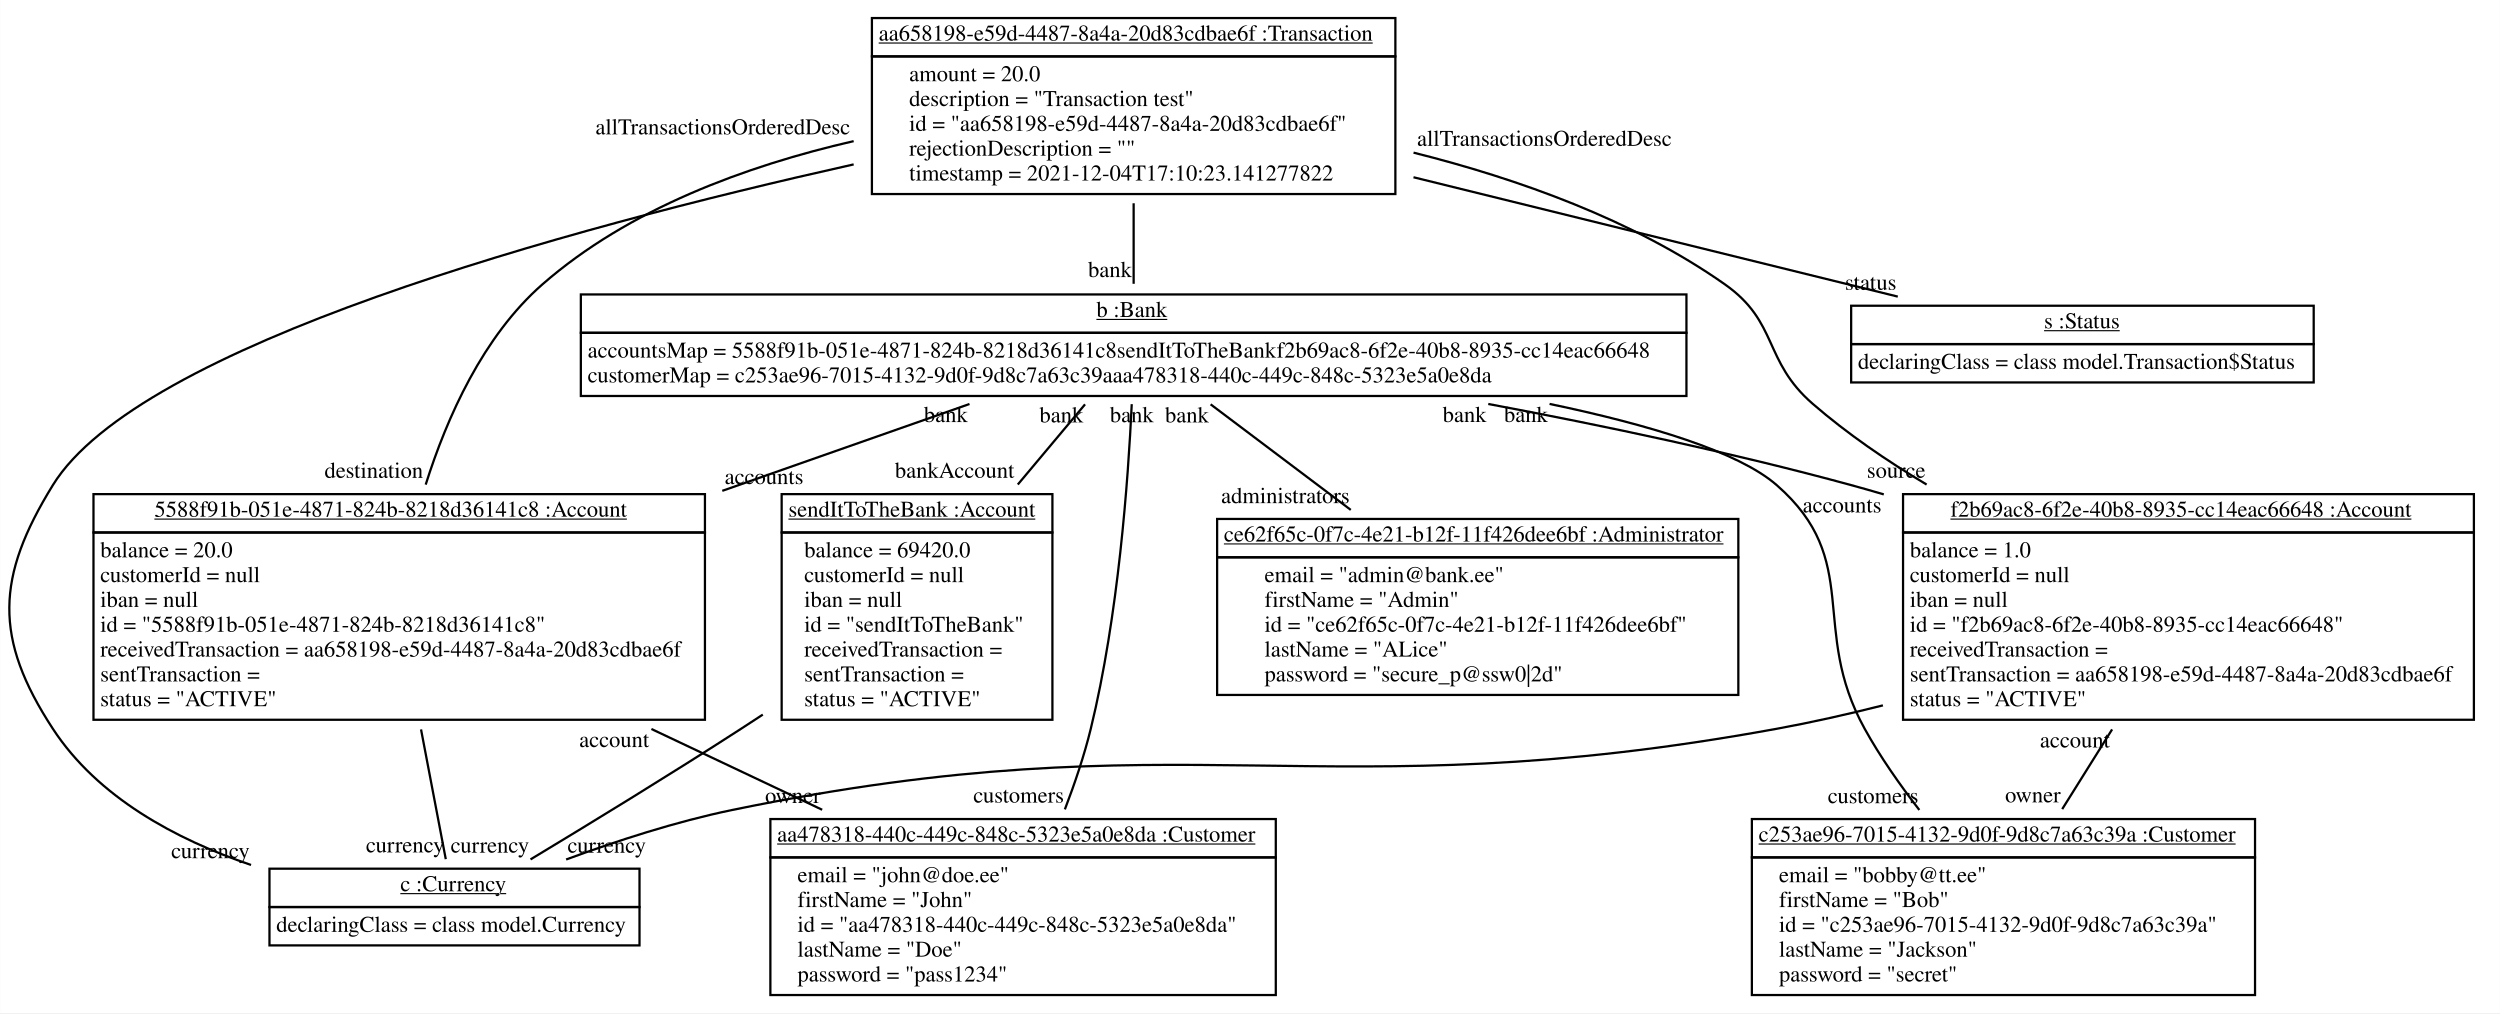
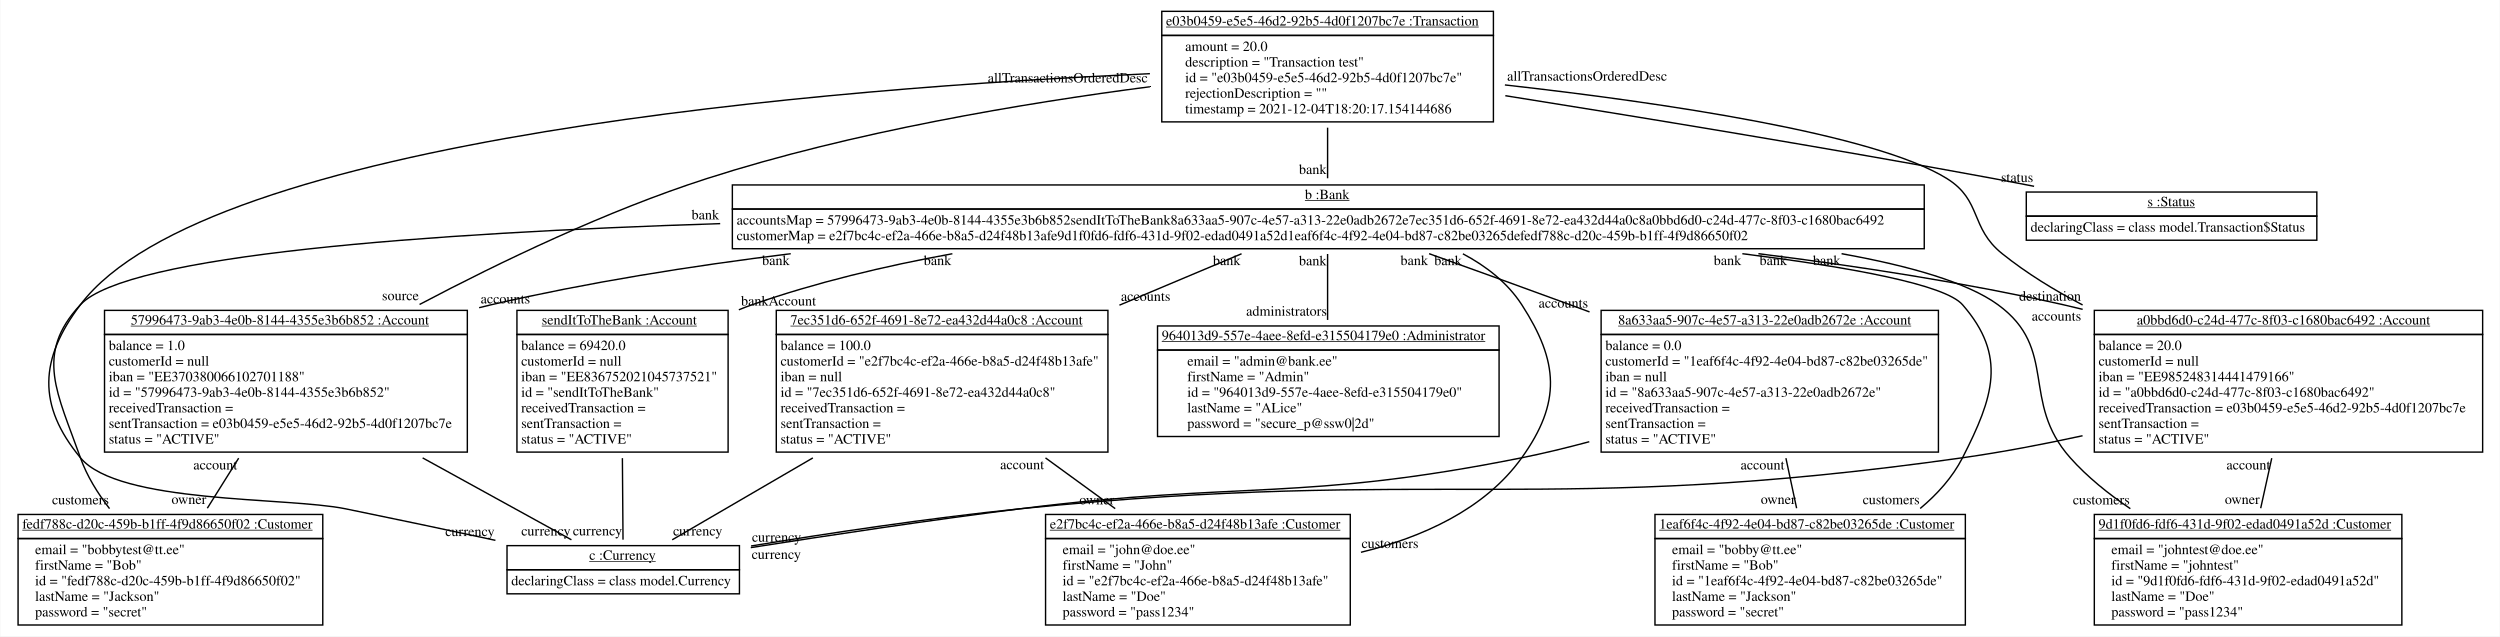
- <svg xmlns="http://www.w3.org/2000/svg" width="1108px" height="449px" viewBox="0.00 0.00 1107.86 449.00">
+ <svg xmlns="http://www.w3.org/2000/svg" width="1764px" height="449px" viewBox="0.00 0.00 1763.50 449.00">
  <g id="graph0" class="graph" transform="scale(1.0 1.0) rotate(0) translate(4 445)">
-     <polygon fill="white" stroke="transparent" points="-4,4 -4,-445 1103.86,-445 1103.86,4 -4,4" />
+     <polygon fill="white" stroke="transparent" points="-4,4 -4,-445 1759.5,-445 1759.5,4 -4,4" />
    <g id="node1" class="node">
-       <polygon fill="none" stroke="black" points="382.36,-420 382.36,-437 614.36,-437 614.36,-420 382.36,-420" />
-       <text text-anchor="start" x="385.36" y="-427" font-family="Times,serif" text-decoration="underline" font-size="10.00">aa658198-e59d-4487-8a4a-20d83cdbae6f :Transaction</text>
-       <polygon fill="none" stroke="black" points="382.36,-359 382.36,-420 614.36,-420 614.36,-359 382.36,-359" />
-       <text text-anchor="start" x="398.86" y="-409" font-family="Times,serif" font-size="10.00">amount = 20.0</text>
-       <text text-anchor="start" x="398.86" y="-398" font-family="Times,serif" font-size="10.00">description = "Transaction test"</text>
-       <text text-anchor="start" x="398.86" y="-387" font-family="Times,serif" font-size="10.00">id = "aa658198-e59d-4487-8a4a-20d83cdbae6f"</text>
-       <text text-anchor="start" x="398.86" y="-376" font-family="Times,serif" font-size="10.00">rejectionDescription = ""</text>
-       <text text-anchor="start" x="398.86" y="-365" font-family="Times,serif" font-size="10.00">timestamp = 2021-12-04T17:10:23.141277822</text>
+       <polygon fill="none" stroke="black" points="815.5,-420 815.5,-437 1049.5,-437 1049.5,-420 815.5,-420" />
+       <text text-anchor="start" x="818.5" y="-427" font-family="Times,serif" text-decoration="underline" font-size="10.00">e03b0459-e5e5-46d2-92b5-4d0f1207bc7e :Transaction</text>
+       <polygon fill="none" stroke="black" points="815.5,-359 815.5,-420 1049.5,-420 1049.5,-359 815.5,-359" />
+       <text text-anchor="start" x="832" y="-409" font-family="Times,serif" font-size="10.00">amount = 20.0</text>
+       <text text-anchor="start" x="832" y="-398" font-family="Times,serif" font-size="10.00">description = "Transaction test"</text>
+       <text text-anchor="start" x="832" y="-387" font-family="Times,serif" font-size="10.00">id = "e03b0459-e5e5-46d2-92b5-4d0f1207bc7e"</text>
+       <text text-anchor="start" x="832" y="-376" font-family="Times,serif" font-size="10.00">rejectionDescription = ""</text>
+       <text text-anchor="start" x="832" y="-365" font-family="Times,serif" font-size="10.00">timestamp = 2021-12-04T18:20:17.154144686</text>
    </g>
    <g id="node2" class="node">
-       <polygon fill="none" stroke="black" points="253.36,-297.5 253.36,-314.5 743.36,-314.5 743.36,-297.5 253.36,-297.5" />
-       <text text-anchor="start" x="481.86" y="-304.5" font-family="Times,serif" text-decoration="underline" font-size="10.00">b :Bank</text>
-       <polygon fill="none" stroke="black" points="253.36,-269.5 253.36,-297.5 743.36,-297.5 743.36,-269.5 253.36,-269.5" />
-       <text text-anchor="start" x="256.36" y="-286.5" font-family="Times,serif" font-size="10.00">accountsMap = 5588f91b-051e-4871-824b-8218d36141c8sendItToTheBankf2b69ac8-6f2e-40b8-8935-cc14eac66648</text>
-       <text text-anchor="start" x="256.36" y="-275.5" font-family="Times,serif" font-size="10.00">customerMap = c253ae96-7015-4132-9d0f-9d8c7a63c39aaa478318-440c-449c-848c-5323e5a0e8da</text>
+       <polygon fill="none" stroke="black" points="512.5,-297.5 512.5,-314.5 1353.5,-314.5 1353.5,-297.5 512.5,-297.5" />
+       <text text-anchor="start" x="916.5" y="-304.5" font-family="Times,serif" text-decoration="underline" font-size="10.00">b :Bank</text>
+       <polygon fill="none" stroke="black" points="512.5,-269.5 512.5,-297.5 1353.5,-297.5 1353.5,-269.5 512.5,-269.5" />
+       <text text-anchor="start" x="515.5" y="-286.5" font-family="Times,serif" font-size="10.00">accountsMap = 57996473-9ab3-4e0b-8144-4355e3b6b852sendItToTheBank8a633aa5-907c-4e57-a313-22e0adb2672e7ec351d6-652f-4691-8e72-ea432d44a0c8a0bbd6d0-c24d-477c-8f03-c1680bac6492</text>
+       <text text-anchor="start" x="515.5" y="-275.5" font-family="Times,serif" font-size="10.00">customerMap = e2f7bc4c-ef2a-466e-b8a5-d24f48b13afe9d1f0fd6-fdf6-431d-9f02-edad0491a52d1eaf6f4c-4f92-4e04-bd87-c82be03265defedf788c-d20c-459b-b1ff-4f9d86650f02</text>
    </g>
    <g id="edge1" class="edge">
-       <path fill="none" stroke="black" d="M498.36,-354.9C498.36,-342.81 498.36,-330 498.36,-319.22" />
-       <text text-anchor="middle" x="487.86" y="-322.22" font-family="Times,serif" font-size="10.00">bank</text>
+       <path fill="none" stroke="black" d="M932.5,-354.9C932.5,-342.81 932.5,-330 932.5,-319.22" />
+       <text text-anchor="middle" x="922" y="-322.22" font-family="Times,serif" font-size="10.00">bank</text>
    </g>
    <g id="node3" class="node">
-       <polygon fill="none" stroke="black" points="115.36,-43 115.36,-60 279.36,-60 279.36,-43 115.36,-43" />
-       <text text-anchor="start" x="173.36" y="-50" font-family="Times,serif" text-decoration="underline" font-size="10.00">c :Currency</text>
-       <polygon fill="none" stroke="black" points="115.36,-26 115.36,-43 279.36,-43 279.36,-26 115.36,-26" />
-       <text text-anchor="start" x="118.36" y="-32" font-family="Times,serif" font-size="10.00">declaringClass = class model.Currency</text>
+       <polygon fill="none" stroke="black" points="353.5,-43 353.5,-60 517.5,-60 517.5,-43 353.5,-43" />
+       <text text-anchor="start" x="411.5" y="-50" font-family="Times,serif" text-decoration="underline" font-size="10.00">c :Currency</text>
+       <polygon fill="none" stroke="black" points="353.5,-26 353.5,-43 517.5,-43 517.5,-26 353.5,-26" />
+       <text text-anchor="start" x="356.5" y="-32" font-family="Times,serif" font-size="10.00">declaringClass = class model.Currency</text>
    </g>
    <g id="edge2" class="edge">
-       <path fill="none" stroke="black" d="M374.27,-372.14C245.45,-343.35 57.49,-291.85 19.36,-230 -5.83,-189.14 -6.9,-162.18 19.36,-122 39.2,-91.64 73.77,-73.02 107.19,-61.64" />
-       <text text-anchor="middle" x="89.19" y="-64.64" font-family="Times,serif" font-size="10.00">currency</text>
+       <path fill="none" stroke="black" d="M807.12,-393.03C586.06,-383 141.83,-348.27 52.5,-230 23.57,-191.7 21.93,-159.01 52.5,-122 79.45,-89.37 198.03,-94.43 239.5,-86 274.11,-78.96 312.09,-70.9 345.32,-63.74" />
+       <text text-anchor="middle" x="327.32" y="-66.74" font-family="Times,serif" font-size="10.00">currency</text>
    </g>
    <g id="node4" class="node">
-       <polygon fill="none" stroke="black" points="37.36,-209 37.36,-226 308.36,-226 308.36,-209 37.36,-209" />
-       <text text-anchor="start" x="64.36" y="-216" font-family="Times,serif" text-decoration="underline" font-size="10.00">5588f91b-051e-4871-824b-8218d36141c8 :Account</text>
-       <polygon fill="none" stroke="black" points="37.36,-126 37.36,-209 308.36,-209 308.36,-126 37.36,-126" />
-       <text text-anchor="start" x="40.36" y="-198" font-family="Times,serif" font-size="10.00">balance = 20.0</text>
-       <text text-anchor="start" x="40.36" y="-187" font-family="Times,serif" font-size="10.00">customerId = null</text>
-       <text text-anchor="start" x="40.36" y="-176" font-family="Times,serif" font-size="10.00">iban = null</text>
-       <text text-anchor="start" x="40.36" y="-165" font-family="Times,serif" font-size="10.00">id = "5588f91b-051e-4871-824b-8218d36141c8"</text>
-       <text text-anchor="start" x="40.36" y="-154" font-family="Times,serif" font-size="10.00">receivedTransaction = aa658198-e59d-4487-8a4a-20d83cdbae6f</text>
-       <text text-anchor="start" x="40.36" y="-143" font-family="Times,serif" font-size="10.00">sentTransaction = </text>
-       <text text-anchor="start" x="40.36" y="-132" font-family="Times,serif" font-size="10.00">status = "ACTIVE"</text>
+       <polygon fill="none" stroke="black" points="1473.5,-209 1473.5,-226 1747.5,-226 1747.5,-209 1473.5,-209" />
+       <text text-anchor="start" x="1503.5" y="-216" font-family="Times,serif" text-decoration="underline" font-size="10.00">a0bbd6d0-c24d-477c-8f03-c1680bac6492 :Account</text>
+       <polygon fill="none" stroke="black" points="1473.5,-126 1473.5,-209 1747.5,-209 1747.5,-126 1473.5,-126" />
+       <text text-anchor="start" x="1476.5" y="-198" font-family="Times,serif" font-size="10.00">balance = 20.0</text>
+       <text text-anchor="start" x="1476.5" y="-187" font-family="Times,serif" font-size="10.00">customerId = null</text>
+       <text text-anchor="start" x="1476.5" y="-176" font-family="Times,serif" font-size="10.00">iban = "EE985248314441479166"</text>
+       <text text-anchor="start" x="1476.5" y="-165" font-family="Times,serif" font-size="10.00">id = "a0bbd6d0-c24d-477c-8f03-c1680bac6492"</text>
+       <text text-anchor="start" x="1476.5" y="-154" font-family="Times,serif" font-size="10.00">receivedTransaction = e03b0459-e5e5-46d2-92b5-4d0f1207bc7e</text>
+       <text text-anchor="start" x="1476.5" y="-143" font-family="Times,serif" font-size="10.00">sentTransaction = </text>
+       <text text-anchor="start" x="1476.5" y="-132" font-family="Times,serif" font-size="10.00">status = "ACTIVE"</text>
    </g>
    <g id="edge3" class="edge">
-       <path fill="none" stroke="black" d="M374.27,-382.45C326.64,-371.53 274.59,-352.42 236.36,-319 210.1,-296.04 194.05,-260.16 184.6,-230.22" />
-       <text text-anchor="middle" x="161.6" y="-233.22" font-family="Times,serif" font-size="10.00">destination</text>
-       <text text-anchor="middle" x="316.27" y="-385.45" font-family="Times,serif" font-size="10.00">allTransactionsOrderedDesc</text>
+       <path fill="none" stroke="black" d="M1057.61,-385.07C1167.83,-372.7 1318.54,-350.7 1369.5,-319 1394.33,-303.55 1385.68,-284.29 1408.5,-266 1425.62,-252.28 1445.18,-240.24 1465.24,-229.82" />
+       <text text-anchor="middle" x="1442.24" y="-232.82" font-family="Times,serif" font-size="10.00">destination</text>
+       <text text-anchor="middle" x="1115.61" y="-388.07" font-family="Times,serif" font-size="10.00">allTransactionsOrderedDesc</text>
    </g>
    <g id="node5" class="node">
-       <polygon fill="none" stroke="black" points="839.36,-209 839.36,-226 1092.36,-226 1092.36,-209 839.36,-209" />
-       <text text-anchor="start" x="860.36" y="-216" font-family="Times,serif" text-decoration="underline" font-size="10.00">f2b69ac8-6f2e-40b8-8935-cc14eac66648 :Account</text>
-       <polygon fill="none" stroke="black" points="839.36,-126 839.36,-209 1092.36,-209 1092.36,-126 839.36,-126" />
-       <text text-anchor="start" x="842.36" y="-198" font-family="Times,serif" font-size="10.00">balance = 1.0</text>
-       <text text-anchor="start" x="842.36" y="-187" font-family="Times,serif" font-size="10.00">customerId = null</text>
-       <text text-anchor="start" x="842.36" y="-176" font-family="Times,serif" font-size="10.00">iban = null</text>
-       <text text-anchor="start" x="842.36" y="-165" font-family="Times,serif" font-size="10.00">id = "f2b69ac8-6f2e-40b8-8935-cc14eac66648"</text>
-       <text text-anchor="start" x="842.36" y="-154" font-family="Times,serif" font-size="10.00">receivedTransaction = </text>
-       <text text-anchor="start" x="842.36" y="-143" font-family="Times,serif" font-size="10.00">sentTransaction = aa658198-e59d-4487-8a4a-20d83cdbae6f</text>
-       <text text-anchor="start" x="842.36" y="-132" font-family="Times,serif" font-size="10.00">status = "ACTIVE"</text>
+       <polygon fill="none" stroke="black" points="69.5,-209 69.5,-226 325.5,-226 325.5,-209 69.5,-209" />
+       <text text-anchor="start" x="88" y="-216" font-family="Times,serif" text-decoration="underline" font-size="10.00">57996473-9ab3-4e0b-8144-4355e3b6b852 :Account</text>
+       <polygon fill="none" stroke="black" points="69.5,-126 69.5,-209 325.5,-209 325.5,-126 69.5,-126" />
+       <text text-anchor="start" x="72.5" y="-198" font-family="Times,serif" font-size="10.00">balance = 1.0</text>
+       <text text-anchor="start" x="72.5" y="-187" font-family="Times,serif" font-size="10.00">customerId = null</text>
+       <text text-anchor="start" x="72.5" y="-176" font-family="Times,serif" font-size="10.00">iban = "EE370380066102701188"</text>
+       <text text-anchor="start" x="72.5" y="-165" font-family="Times,serif" font-size="10.00">id = "57996473-9ab3-4e0b-8144-4355e3b6b852"</text>
+       <text text-anchor="start" x="72.5" y="-154" font-family="Times,serif" font-size="10.00">receivedTransaction = </text>
+       <text text-anchor="start" x="72.5" y="-143" font-family="Times,serif" font-size="10.00">sentTransaction = e03b0459-e5e5-46d2-92b5-4d0f1207bc7e</text>
+       <text text-anchor="start" x="72.5" y="-132" font-family="Times,serif" font-size="10.00">status = "ACTIVE"</text>
    </g>
    <g id="edge4" class="edge">
-       <path fill="none" stroke="black" d="M622.41,-377.35C668.69,-365.76 719.79,-347.53 760.36,-319 784.28,-302.18 777.26,-285.16 799.36,-266 814.56,-252.83 832.03,-240.85 849.81,-230.24" />
-       <text text-anchor="middle" x="836.31" y="-233.24" font-family="Times,serif" font-size="10.00">source</text>
-       <text text-anchor="middle" x="680.41" y="-380.35" font-family="Times,serif" font-size="10.00">allTransactionsOrderedDesc</text>
+       <path fill="none" stroke="black" d="M807.14,-383.8C718.35,-372.25 597.26,-352.04 494.5,-319 424.04,-296.34 348.87,-260.27 291.78,-230.16" />
+       <text text-anchor="middle" x="278.28" y="-233.16" font-family="Times,serif" font-size="10.00">source</text>
+       <text text-anchor="middle" x="749.14" y="-386.8" font-family="Times,serif" font-size="10.00">allTransactionsOrderedDesc</text>
    </g>
    <g id="node6" class="node">
-       <polygon fill="none" stroke="black" points="816.36,-292.5 816.36,-309.5 1021.36,-309.5 1021.36,-292.5 816.36,-292.5" />
-       <text text-anchor="start" x="901.86" y="-299.5" font-family="Times,serif" text-decoration="underline" font-size="10.00">s :Status</text>
-       <polygon fill="none" stroke="black" points="816.36,-275.5 816.36,-292.5 1021.36,-292.5 1021.36,-275.5 816.36,-275.5" />
-       <text text-anchor="start" x="819.36" y="-281.5" font-family="Times,serif" font-size="10.00">declaringClass = class model.Transaction$Status</text>
+       <polygon fill="none" stroke="black" points="1425.5,-292.5 1425.5,-309.5 1630.5,-309.5 1630.5,-292.5 1425.5,-292.5" />
+       <text text-anchor="start" x="1511" y="-299.5" font-family="Times,serif" text-decoration="underline" font-size="10.00">s :Status</text>
+       <polygon fill="none" stroke="black" points="1425.5,-275.5 1425.5,-292.5 1630.5,-292.5 1630.5,-275.5 1425.5,-275.5" />
+       <text text-anchor="start" x="1428.5" y="-281.5" font-family="Times,serif" font-size="10.00">declaringClass = class model.Transaction$Status</text>
    </g>
    <g id="edge5" class="edge">
-       <path fill="none" stroke="black" d="M622.39,-366.44C691.7,-349.36 776.12,-328.55 837.03,-313.54" />
-       <text text-anchor="middle" x="825.03" y="-316.54" font-family="Times,serif" font-size="10.00">status</text>
+       <path fill="none" stroke="black" d="M1057.9,-377.47C1152.7,-362.4 1285.99,-340.54 1402.5,-319 1411.76,-317.29 1421.38,-315.44 1431.01,-313.55" />
+       <text text-anchor="middle" x="1419.01" y="-316.55" font-family="Times,serif" font-size="10.00">status</text>
+     </g>
+     <g id="edge10" class="edge">
+       <path fill="none" stroke="black" d="M1236.48,-265.99C1307.51,-257.14 1382.54,-245.41 1451.5,-230 1456.04,-228.98 1460.64,-227.89 1465.27,-226.73" />
+       <text text-anchor="middle" x="1446.77" y="-218.73" font-family="Times,serif" font-size="10.00">accounts</text>
+       <text text-anchor="middle" x="1246.98" y="-257.99" font-family="Times,serif" font-size="10.00">bank</text>
+     </g>
+     <g id="edge9" class="edge">
+       <path fill="none" stroke="black" d="M553.7,-265.99C482.99,-257.29 410.1,-245.63 342.5,-230 339.63,-229.34 336.73,-228.63 333.83,-227.89" />
+       <text text-anchor="middle" x="352.33" y="-230.89" font-family="Times,serif" font-size="10.00">accounts</text>
+       <text text-anchor="middle" x="543.2" y="-257.99" font-family="Times,serif" font-size="10.00">bank</text>
+     </g>
+     <g id="node7" class="node">
+       <polygon fill="none" stroke="black" points="360.5,-209 360.5,-226 509.5,-226 509.5,-209 360.5,-209" />
+       <text text-anchor="start" x="378" y="-216" font-family="Times,serif" text-decoration="underline" font-size="10.00">sendItToTheBank :Account</text>
+       <polygon fill="none" stroke="black" points="360.5,-126 360.5,-209 509.5,-209 509.5,-126 360.5,-126" />
+       <text text-anchor="start" x="363.5" y="-198" font-family="Times,serif" font-size="10.00">balance = 69420.0</text>
+       <text text-anchor="start" x="363.5" y="-187" font-family="Times,serif" font-size="10.00">customerId = null</text>
+       <text text-anchor="start" x="363.5" y="-176" font-family="Times,serif" font-size="10.00">iban = "EE836752021045737521"</text>
+       <text text-anchor="start" x="363.5" y="-165" font-family="Times,serif" font-size="10.00">id = "sendItToTheBank"</text>
+       <text text-anchor="start" x="363.5" y="-154" font-family="Times,serif" font-size="10.00">receivedTransaction = </text>
+       <text text-anchor="start" x="363.5" y="-143" font-family="Times,serif" font-size="10.00">sentTransaction = </text>
+       <text text-anchor="start" x="363.5" y="-132" font-family="Times,serif" font-size="10.00">status = "ACTIVE"</text>
+     </g>
+     <g id="edge6" class="edge">
+       <path fill="none" stroke="black" d="M667.75,-265.98C619.96,-257.28 571.17,-245.62 526.5,-230 523.37,-228.9 520.22,-227.7 517.08,-226.41" />
+       <text text-anchor="middle" x="545.08" y="-229.41" font-family="Times,serif" font-size="10.00">bankAccount</text>
+       <text text-anchor="middle" x="657.25" y="-257.98" font-family="Times,serif" font-size="10.00">bank</text>
+     </g>
+     <g id="node8" class="node">
+       <polygon fill="none" stroke="black" points="1125.5,-209 1125.5,-226 1363.5,-226 1363.5,-209 1125.5,-209" />
+       <text text-anchor="start" x="1137.5" y="-216" font-family="Times,serif" text-decoration="underline" font-size="10.00">8a633aa5-907c-4e57-a313-22e0adb2672e :Account</text>
+       <polygon fill="none" stroke="black" points="1125.5,-126 1125.5,-209 1363.5,-209 1363.5,-126 1125.5,-126" />
+       <text text-anchor="start" x="1128.5" y="-198" font-family="Times,serif" font-size="10.00">balance = 0.0</text>
+       <text text-anchor="start" x="1128.5" y="-187" font-family="Times,serif" font-size="10.00">customerId = "1eaf6f4c-4f92-4e04-bd87-c82be03265de"</text>
+       <text text-anchor="start" x="1128.5" y="-176" font-family="Times,serif" font-size="10.00">iban = null</text>
+       <text text-anchor="start" x="1128.5" y="-165" font-family="Times,serif" font-size="10.00">id = "8a633aa5-907c-4e57-a313-22e0adb2672e"</text>
+       <text text-anchor="start" x="1128.5" y="-154" font-family="Times,serif" font-size="10.00">receivedTransaction = </text>
+       <text text-anchor="start" x="1128.5" y="-143" font-family="Times,serif" font-size="10.00">sentTransaction = </text>
+       <text text-anchor="start" x="1128.5" y="-132" font-family="Times,serif" font-size="10.00">status = "ACTIVE"</text>
+     </g>
+     <g id="edge7" class="edge">
+       <path fill="none" stroke="black" d="M1004.13,-265.99C1034.78,-255.02 1070.93,-241.98 1103.5,-230 1108.04,-228.33 1112.66,-226.62 1117.33,-224.9" />
+       <text text-anchor="middle" x="1098.83" y="-227.9" font-family="Times,serif" font-size="10.00">accounts</text>
+       <text text-anchor="middle" x="993.63" y="-257.99" font-family="Times,serif" font-size="10.00">bank</text>
+     </g>
+     <g id="node9" class="node">
+       <polygon fill="none" stroke="black" points="543.5,-209 543.5,-226 777.5,-226 777.5,-209 543.5,-209" />
+       <text text-anchor="start" x="553.5" y="-216" font-family="Times,serif" text-decoration="underline" font-size="10.00">7ec351d6-652f-4691-8e72-ea432d44a0c8 :Account</text>
+       <polygon fill="none" stroke="black" points="543.5,-126 543.5,-209 777.5,-209 777.5,-126 543.5,-126" />
+       <text text-anchor="start" x="546.5" y="-198" font-family="Times,serif" font-size="10.00">balance = 100.0</text>
+       <text text-anchor="start" x="546.5" y="-187" font-family="Times,serif" font-size="10.00">customerId = "e2f7bc4c-ef2a-466e-b8a5-d24f48b13afe"</text>
+       <text text-anchor="start" x="546.5" y="-176" font-family="Times,serif" font-size="10.00">iban = null</text>
+       <text text-anchor="start" x="546.5" y="-165" font-family="Times,serif" font-size="10.00">id = "7ec351d6-652f-4691-8e72-ea432d44a0c8"</text>
+       <text text-anchor="start" x="546.5" y="-154" font-family="Times,serif" font-size="10.00">receivedTransaction = </text>
+       <text text-anchor="start" x="546.5" y="-143" font-family="Times,serif" font-size="10.00">sentTransaction = </text>
+       <text text-anchor="start" x="546.5" y="-132" font-family="Times,serif" font-size="10.00">status = "ACTIVE"</text>
    </g>
    <g id="edge8" class="edge">
-       <path fill="none" stroke="black" d="M425.61,-265.95C393.24,-254.58 353.93,-240.77 316.04,-227.46" />
-       <text text-anchor="middle" x="334.54" y="-230.46" font-family="Times,serif" font-size="10.00">accounts</text>
-       <text text-anchor="middle" x="415.11" y="-257.95" font-family="Times,serif" font-size="10.00">bank</text>
-     </g>
-     <g id="edge7" class="edge">
-       <path fill="none" stroke="black" d="M655.53,-265.96C707.15,-256.28 764.55,-244.14 816.36,-230 821.13,-228.7 825.96,-227.32 830.83,-225.88" />
-       <text text-anchor="middle" x="812.33" y="-217.88" font-family="Times,serif" font-size="10.00">accounts</text>
-       <text text-anchor="middle" x="645.03" y="-257.96" font-family="Times,serif" font-size="10.00">bank</text>
-     </g>
-     <g id="node7" class="node">
-       <polygon fill="none" stroke="black" points="342.36,-209 342.36,-226 462.36,-226 462.36,-209 342.36,-209" />
-       <text text-anchor="start" x="345.36" y="-216" font-family="Times,serif" text-decoration="underline" font-size="10.00">sendItToTheBank :Account</text>
-       <polygon fill="none" stroke="black" points="342.36,-126 342.36,-209 462.36,-209 462.36,-126 342.36,-126" />
-       <text text-anchor="start" x="352.36" y="-198" font-family="Times,serif" font-size="10.00">balance = 69420.0</text>
-       <text text-anchor="start" x="352.36" y="-187" font-family="Times,serif" font-size="10.00">customerId = null</text>
-       <text text-anchor="start" x="352.36" y="-176" font-family="Times,serif" font-size="10.00">iban = null</text>
-       <text text-anchor="start" x="352.36" y="-165" font-family="Times,serif" font-size="10.00">id = "sendItToTheBank"</text>
-       <text text-anchor="start" x="352.36" y="-154" font-family="Times,serif" font-size="10.00">receivedTransaction = </text>
-       <text text-anchor="start" x="352.36" y="-143" font-family="Times,serif" font-size="10.00">sentTransaction = </text>
-       <text text-anchor="start" x="352.36" y="-132" font-family="Times,serif" font-size="10.00">status = "ACTIVE"</text>
-     </g>
-     <g id="edge6" class="edge">
-       <path fill="none" stroke="black" d="M476.82,-265.8C467.97,-255.25 457.38,-242.63 447.01,-230.25" />
-       <text text-anchor="middle" x="419.01" y="-233.25" font-family="Times,serif" font-size="10.00">bankAccount</text>
-       <text text-anchor="middle" x="466.32" y="-257.8" font-family="Times,serif" font-size="10.00">bank</text>
-     </g>
-     <g id="node8" class="node">
-       <polygon fill="none" stroke="black" points="535.36,-198 535.36,-215 766.36,-215 766.36,-198 535.36,-198" />
-       <text text-anchor="start" x="538.36" y="-205" font-family="Times,serif" text-decoration="underline" font-size="10.00">ce62f65c-0f7c-4e21-b12f-11f426dee6bf :Administrator</text>
-       <polygon fill="none" stroke="black" points="535.36,-137 535.36,-198 766.36,-198 766.36,-137 535.36,-137" />
-       <text text-anchor="start" x="556.36" y="-187" font-family="Times,serif" font-size="10.00">email = "admin@bank.ee"</text>
-       <text text-anchor="start" x="556.36" y="-176" font-family="Times,serif" font-size="10.00">firstName = "Admin"</text>
-       <text text-anchor="start" x="556.36" y="-165" font-family="Times,serif" font-size="10.00">id = "ce62f65c-0f7c-4e21-b12f-11f426dee6bf"</text>
-       <text text-anchor="start" x="556.36" y="-154" font-family="Times,serif" font-size="10.00">lastName = "ALice"</text>
-       <text text-anchor="start" x="556.36" y="-143" font-family="Times,serif" font-size="10.00">password = "secure_p@ssw0|2d"</text>
-     </g>
-     <g id="edge9" class="edge">
-       <path fill="none" stroke="black" d="M532.47,-265.8C550.77,-252.02 573.77,-234.7 594.59,-219.01" />
-       <text text-anchor="middle" x="565.59" y="-222.01" font-family="Times,serif" font-size="10.00">administrators</text>
-       <text text-anchor="middle" x="521.97" y="-257.8" font-family="Times,serif" font-size="10.00">bank</text>
-     </g>
-     <g id="node9" class="node">
-       <polygon fill="none" stroke="black" points="772.36,-65 772.36,-82 995.36,-82 995.36,-65 772.36,-65" />
-       <text text-anchor="start" x="775.36" y="-72" font-family="Times,serif" text-decoration="underline" font-size="10.00">c253ae96-7015-4132-9d0f-9d8c7a63c39a :Customer</text>
-       <polygon fill="none" stroke="black" points="772.36,-4 772.36,-65 995.36,-65 995.36,-4 772.36,-4" />
-       <text text-anchor="start" x="784.36" y="-54" font-family="Times,serif" font-size="10.00">email = "bobby@tt.ee"</text>
-       <text text-anchor="start" x="784.36" y="-43" font-family="Times,serif" font-size="10.00">firstName = "Bob"</text>
-       <text text-anchor="start" x="784.36" y="-32" font-family="Times,serif" font-size="10.00">id = "c253ae96-7015-4132-9d0f-9d8c7a63c39a"</text>
-       <text text-anchor="start" x="784.36" y="-21" font-family="Times,serif" font-size="10.00">lastName = "Jackson"</text>
-       <text text-anchor="start" x="784.36" y="-10" font-family="Times,serif" font-size="10.00">password = "secret"</text>
-     </g>
-     <g id="edge10" class="edge">
-       <path fill="none" stroke="black" d="M682.7,-265.98C727.01,-256.71 766.45,-244.78 783.36,-230 821.78,-196.41 797.66,-166.66 822.36,-122 829.18,-109.66 837.89,-97.23 846.58,-86.02" />
-       <text text-anchor="middle" x="826.08" y="-89.02" font-family="Times,serif" font-size="10.00">customers</text>
-       <text text-anchor="middle" x="672.2" y="-257.98" font-family="Times,serif" font-size="10.00">bank</text>
+       <path fill="none" stroke="black" d="M871.8,-265.95C846.28,-255.2 815.59,-242.29 785.61,-229.67" />
+       <text text-anchor="middle" x="804.11" y="-232.67" font-family="Times,serif" font-size="10.00">accounts</text>
+       <text text-anchor="middle" x="861.3" y="-257.95" font-family="Times,serif" font-size="10.00">bank</text>
    </g>
    <g id="node10" class="node">
-       <polygon fill="none" stroke="black" points="337.36,-65 337.36,-82 561.36,-82 561.36,-65 337.36,-65" />
-       <text text-anchor="start" x="340.36" y="-72" font-family="Times,serif" text-decoration="underline" font-size="10.00">aa478318-440c-449c-848c-5323e5a0e8da :Customer</text>
-       <polygon fill="none" stroke="black" points="337.36,-4 337.36,-65 561.36,-65 561.36,-4 337.36,-4" />
-       <text text-anchor="start" x="349.36" y="-54" font-family="Times,serif" font-size="10.00">email = "john@doe.ee"</text>
-       <text text-anchor="start" x="349.36" y="-43" font-family="Times,serif" font-size="10.00">firstName = "John"</text>
-       <text text-anchor="start" x="349.36" y="-32" font-family="Times,serif" font-size="10.00">id = "aa478318-440c-449c-848c-5323e5a0e8da"</text>
-       <text text-anchor="start" x="349.36" y="-21" font-family="Times,serif" font-size="10.00">lastName = "Doe"</text>
-       <text text-anchor="start" x="349.36" y="-10" font-family="Times,serif" font-size="10.00">password = "pass1234"</text>
+       <polygon fill="none" stroke="black" points="812.5,-198 812.5,-215 1053.5,-215 1053.5,-198 812.5,-198" />
+       <text text-anchor="start" x="815.5" y="-205" font-family="Times,serif" text-decoration="underline" font-size="10.00">964013d9-557e-4aee-8efd-e315504179e0 :Administrator</text>
+       <polygon fill="none" stroke="black" points="812.5,-137 812.5,-198 1053.5,-198 1053.5,-137 812.5,-137" />
+       <text text-anchor="start" x="833.5" y="-187" font-family="Times,serif" font-size="10.00">email = "admin@bank.ee"</text>
+       <text text-anchor="start" x="833.5" y="-176" font-family="Times,serif" font-size="10.00">firstName = "Admin"</text>
+       <text text-anchor="start" x="833.5" y="-165" font-family="Times,serif" font-size="10.00">id = "964013d9-557e-4aee-8efd-e315504179e0"</text>
+       <text text-anchor="start" x="833.5" y="-154" font-family="Times,serif" font-size="10.00">lastName = "ALice"</text>
+       <text text-anchor="start" x="833.5" y="-143" font-family="Times,serif" font-size="10.00">password = "secure_p@ssw0|2d"</text>
    </g>
    <g id="edge11" class="edge">
-       <path fill="none" stroke="black" d="M497.52,-265.88C495.96,-232.37 491.58,-172.05 479.36,-122 476.47,-110.16 472.25,-97.69 467.88,-86.28" />
-       <text text-anchor="middle" x="447.38" y="-89.28" font-family="Times,serif" font-size="10.00">customers</text>
-       <text text-anchor="middle" x="497.52" y="-257.88" font-family="Times,serif" font-size="10.00">bank</text>
+       <path fill="none" stroke="black" d="M932.5,-265.8C932.5,-252.09 932.5,-234.86 932.5,-219.24" />
+       <text text-anchor="middle" x="903.5" y="-222.24" font-family="Times,serif" font-size="10.00">administrators</text>
+       <text text-anchor="middle" x="922" y="-257.8" font-family="Times,serif" font-size="10.00">bank</text>
+     </g>
+     <g id="node11" class="node">
+       <polygon fill="none" stroke="black" points="733.5,-65 733.5,-82 948.5,-82 948.5,-65 733.5,-65" />
+       <text text-anchor="start" x="736.5" y="-72" font-family="Times,serif" text-decoration="underline" font-size="10.00">e2f7bc4c-ef2a-466e-b8a5-d24f48b13afe :Customer</text>
+       <polygon fill="none" stroke="black" points="733.5,-4 733.5,-65 948.5,-65 948.5,-4 733.5,-4" />
+       <text text-anchor="start" x="745.5" y="-54" font-family="Times,serif" font-size="10.00">email = "john@doe.ee"</text>
+       <text text-anchor="start" x="745.5" y="-43" font-family="Times,serif" font-size="10.00">firstName = "John"</text>
+       <text text-anchor="start" x="745.5" y="-32" font-family="Times,serif" font-size="10.00">id = "e2f7bc4c-ef2a-466e-b8a5-d24f48b13afe"</text>
+       <text text-anchor="start" x="745.5" y="-21" font-family="Times,serif" font-size="10.00">lastName = "Doe"</text>
+       <text text-anchor="start" x="745.5" y="-10" font-family="Times,serif" font-size="10.00">password = "pass1234"</text>
    </g>
    <g id="edge12" class="edge">
-       <path fill="none" stroke="black" d="M182.53,-121.72C186.4,-101.46 190.57,-79.58 193.5,-64.22" />
-       <text text-anchor="middle" x="175.5" y="-67.22" font-family="Times,serif" font-size="10.00">currency</text>
+       <path fill="none" stroke="black" d="M1027.97,-265.91C1044.43,-257.19 1059.44,-245.54 1069.5,-230 1095.58,-189.7 1097.44,-161.03 1069.5,-122 1043.28,-85.37 998.84,-65.74 956.04,-55.3" />
+       <text text-anchor="middle" x="976.54" y="-58.3" font-family="Times,serif" font-size="10.00">customers</text>
+       <text text-anchor="middle" x="1017.47" y="-257.91" font-family="Times,serif" font-size="10.00">bank</text>
+     </g>
+     <g id="node12" class="node">
+       <polygon fill="none" stroke="black" points="1163.5,-65 1163.5,-82 1382.5,-82 1382.5,-65 1163.5,-65" />
+       <text text-anchor="start" x="1166.5" y="-72" font-family="Times,serif" text-decoration="underline" font-size="10.00">1eaf6f4c-4f92-4e04-bd87-c82be03265de :Customer</text>
+       <polygon fill="none" stroke="black" points="1163.5,-4 1163.5,-65 1382.5,-65 1382.5,-4 1163.5,-4" />
+       <text text-anchor="start" x="1175.5" y="-54" font-family="Times,serif" font-size="10.00">email = "bobby@tt.ee"</text>
+       <text text-anchor="start" x="1175.5" y="-43" font-family="Times,serif" font-size="10.00">firstName = "Bob"</text>
+       <text text-anchor="start" x="1175.5" y="-32" font-family="Times,serif" font-size="10.00">id = "1eaf6f4c-4f92-4e04-bd87-c82be03265de"</text>
+       <text text-anchor="start" x="1175.5" y="-21" font-family="Times,serif" font-size="10.00">lastName = "Jackson"</text>
+       <text text-anchor="start" x="1175.5" y="-10" font-family="Times,serif" font-size="10.00">password = "secret"</text>
    </g>
    <g id="edge13" class="edge">
-       <path fill="none" stroke="black" d="M284.63,-121.91C309.82,-109.99 336.22,-97.51 360.32,-86.11" />
-       <text text-anchor="middle" x="347.32" y="-89.11" font-family="Times,serif" font-size="10.00">owner</text>
-       <text text-anchor="middle" x="268.13" y="-113.91" font-family="Times,serif" font-size="10.00">account</text>
+       <path fill="none" stroke="black" d="M1225.15,-265.99C1302.54,-256.3 1368.16,-244.14 1380.5,-230 1412.05,-193.82 1402.35,-164.74 1380.5,-122 1373.45,-108.2 1362.69,-96.28 1350.64,-86.21" />
+       <text text-anchor="middle" x="1330.14" y="-89.21" font-family="Times,serif" font-size="10.00">customers</text>
+       <text text-anchor="middle" x="1214.65" y="-257.99" font-family="Times,serif" font-size="10.00">bank</text>
+     </g>
+     <g id="node13" class="node">
+       <polygon fill="none" stroke="black" points="8.5,-65 8.5,-82 223.5,-82 223.5,-65 8.5,-65" />
+       <text text-anchor="start" x="11.5" y="-72" font-family="Times,serif" text-decoration="underline" font-size="10.00">fedf788c-d20c-459b-b1ff-4f9d86650f02 :Customer</text>
+       <polygon fill="none" stroke="black" points="8.5,-4 8.5,-65 223.5,-65 223.5,-4 8.5,-4" />
+       <text text-anchor="start" x="20.5" y="-54" font-family="Times,serif" font-size="10.00">email = "bobbytest@tt.ee"</text>
+       <text text-anchor="start" x="20.5" y="-43" font-family="Times,serif" font-size="10.00">firstName = "Bob"</text>
+       <text text-anchor="start" x="20.5" y="-32" font-family="Times,serif" font-size="10.00">id = "fedf788c-d20c-459b-b1ff-4f9d86650f02"</text>
+       <text text-anchor="start" x="20.5" y="-21" font-family="Times,serif" font-size="10.00">lastName = "Jackson"</text>
+       <text text-anchor="start" x="20.5" y="-10" font-family="Times,serif" font-size="10.00">password = "secret"</text>
    </g>
    <g id="edge14" class="edge">
-       <path fill="none" stroke="black" d="M830.44,-132.38C814.68,-128.4 798.74,-124.81 783.36,-122 580.31,-84.95 522.51,-127.68 320.36,-86 295.61,-80.9 268.97,-72.22 246.84,-64.07" />
-       <text text-anchor="middle" x="264.84" y="-67.07" font-family="Times,serif" font-size="10.00">currency</text>
+       <path fill="none" stroke="black" d="M503.92,-287.21C296.56,-280.55 85.21,-265.07 52.5,-230 19.76,-194.9 36.51,-167.26 52.5,-122 57.02,-109.2 64.64,-96.96 73.04,-86.12" />
+       <text text-anchor="middle" x="52.54" y="-89.12" font-family="Times,serif" font-size="10.00">customers</text>
+       <text text-anchor="middle" x="493.42" y="-290.21" font-family="Times,serif" font-size="10.00">bank</text>
+     </g>
+     <g id="node14" class="node">
+       <polygon fill="none" stroke="black" points="1473.5,-65 1473.5,-82 1690.5,-82 1690.5,-65 1473.5,-65" />
+       <text text-anchor="start" x="1476.5" y="-72" font-family="Times,serif" text-decoration="underline" font-size="10.00">9d1f0fd6-fdf6-431d-9f02-edad0491a52d :Customer</text>
+       <polygon fill="none" stroke="black" points="1473.5,-4 1473.5,-65 1690.5,-65 1690.5,-4 1473.5,-4" />
+       <text text-anchor="start" x="1485.5" y="-54" font-family="Times,serif" font-size="10.00">email = "johntest@doe.ee"</text>
+       <text text-anchor="start" x="1485.5" y="-43" font-family="Times,serif" font-size="10.00">firstName = "johntest"</text>
+       <text text-anchor="start" x="1485.5" y="-32" font-family="Times,serif" font-size="10.00">id = "9d1f0fd6-fdf6-431d-9f02-edad0491a52d"</text>
+       <text text-anchor="start" x="1485.5" y="-21" font-family="Times,serif" font-size="10.00">lastName = "Doe"</text>
+       <text text-anchor="start" x="1485.5" y="-10" font-family="Times,serif" font-size="10.00">password = "pass1234"</text>
    </g>
    <g id="edge15" class="edge">
-       <path fill="none" stroke="black" d="M932.01,-121.72C924.65,-109.96 916.95,-97.66 909.9,-86.4" />
-       <text text-anchor="middle" x="896.9" y="-89.4" font-family="Times,serif" font-size="10.00">owner</text>
-       <text text-anchor="middle" x="915.51" y="-113.72" font-family="Times,serif" font-size="10.00">account</text>
+       <path fill="none" stroke="black" d="M1295.16,-265.99C1343.65,-257.29 1384.04,-245.63 1405.5,-230 1448.41,-198.75 1421.22,-161.66 1456.5,-122 1468.57,-108.43 1483.56,-96.39 1498.92,-86.07" />
+       <text text-anchor="middle" x="1478.42" y="-89.07" font-family="Times,serif" font-size="10.00">customers</text>
+       <text text-anchor="middle" x="1284.66" y="-257.99" font-family="Times,serif" font-size="10.00">bank</text>
    </g>
    <g id="edge16" class="edge">
-       <path fill="none" stroke="black" d="M334,-128.29C330.75,-126.15 327.52,-124.04 324.36,-122 293.07,-101.77 256.8,-79.62 231.05,-64.11" />
-       <text text-anchor="middle" x="213.05" y="-67.11" font-family="Times,serif" font-size="10.00">currency</text>
+       <path fill="none" stroke="black" d="M1465.2,-137.54C1437.25,-131.46 1408.09,-125.9 1380.5,-122 1087.42,-80.61 1009.97,-115.99 715.5,-86 651.81,-79.51 580.44,-68.76 525.7,-59.75" />
+       <text text-anchor="middle" x="543.7" y="-62.75" font-family="Times,serif" font-size="10.00">currency</text>
+     </g>
+     <g id="edge17" class="edge">
+       <path fill="none" stroke="black" d="M1598.7,-121.72C1596.1,-109.96 1593.38,-97.66 1590.89,-86.4" />
+       <text text-anchor="middle" x="1577.89" y="-89.4" font-family="Times,serif" font-size="10.00">owner</text>
+       <text text-anchor="middle" x="1582.2" y="-113.72" font-family="Times,serif" font-size="10.00">account</text>
+     </g>
+     <g id="edge18" class="edge">
+       <path fill="none" stroke="black" d="M293.96,-121.91C330.94,-101.55 370.94,-79.54 398.95,-64.12" />
+       <text text-anchor="middle" x="380.95" y="-67.12" font-family="Times,serif" font-size="10.00">currency</text>
+     </g>
+     <g id="edge19" class="edge">
+       <path fill="none" stroke="black" d="M164.15,-121.72C156.79,-109.96 149.09,-97.66 142.04,-86.4" />
+       <text text-anchor="middle" x="129.04" y="-89.4" font-family="Times,serif" font-size="10.00">owner</text>
+       <text text-anchor="middle" x="147.65" y="-113.72" font-family="Times,serif" font-size="10.00">account</text>
+     </g>
+     <g id="edge20" class="edge">
+       <path fill="none" stroke="black" d="M434.91,-121.72C435.06,-101.46 435.23,-79.58 435.35,-64.22" />
+       <text text-anchor="middle" x="417.35" y="-67.22" font-family="Times,serif" font-size="10.00">currency</text>
+     </g>
+     <g id="edge21" class="edge">
+       <path fill="none" stroke="black" d="M1117.15,-133.33C1101.22,-129.04 1085.06,-125.12 1069.5,-122 914.44,-90.94 872.41,-105.74 715.5,-86 651.85,-77.99 580.34,-67.24 525.51,-58.61" />
+       <text text-anchor="middle" x="543.51" y="-50.61" font-family="Times,serif" font-size="10.00">currency</text>
+     </g>
+     <g id="edge22" class="edge">
+       <path fill="none" stroke="black" d="M1255.89,-121.72C1258.4,-109.96 1261.03,-97.66 1263.44,-86.4" />
+       <text text-anchor="middle" x="1250.44" y="-89.4" font-family="Times,serif" font-size="10.00">owner</text>
+       <text text-anchor="middle" x="1239.39" y="-113.72" font-family="Times,serif" font-size="10.00">account</text>
+     </g>
+     <g id="edge23" class="edge">
+       <path fill="none" stroke="black" d="M569.31,-121.91C534.35,-101.55 496.54,-79.54 470.06,-64.12" />
+       <text text-anchor="middle" x="488.06" y="-67.12" font-family="Times,serif" font-size="10.00">currency</text>
+     </g>
+     <g id="edge24" class="edge">
+       <path fill="none" stroke="black" d="M733.45,-121.91C749.83,-109.99 766.98,-97.51 782.64,-86.11" />
+       <text text-anchor="middle" x="769.64" y="-89.11" font-family="Times,serif" font-size="10.00">owner</text>
+       <text text-anchor="middle" x="716.95" y="-113.91" font-family="Times,serif" font-size="10.00">account</text>
    </g>
  </g>
</svg>
